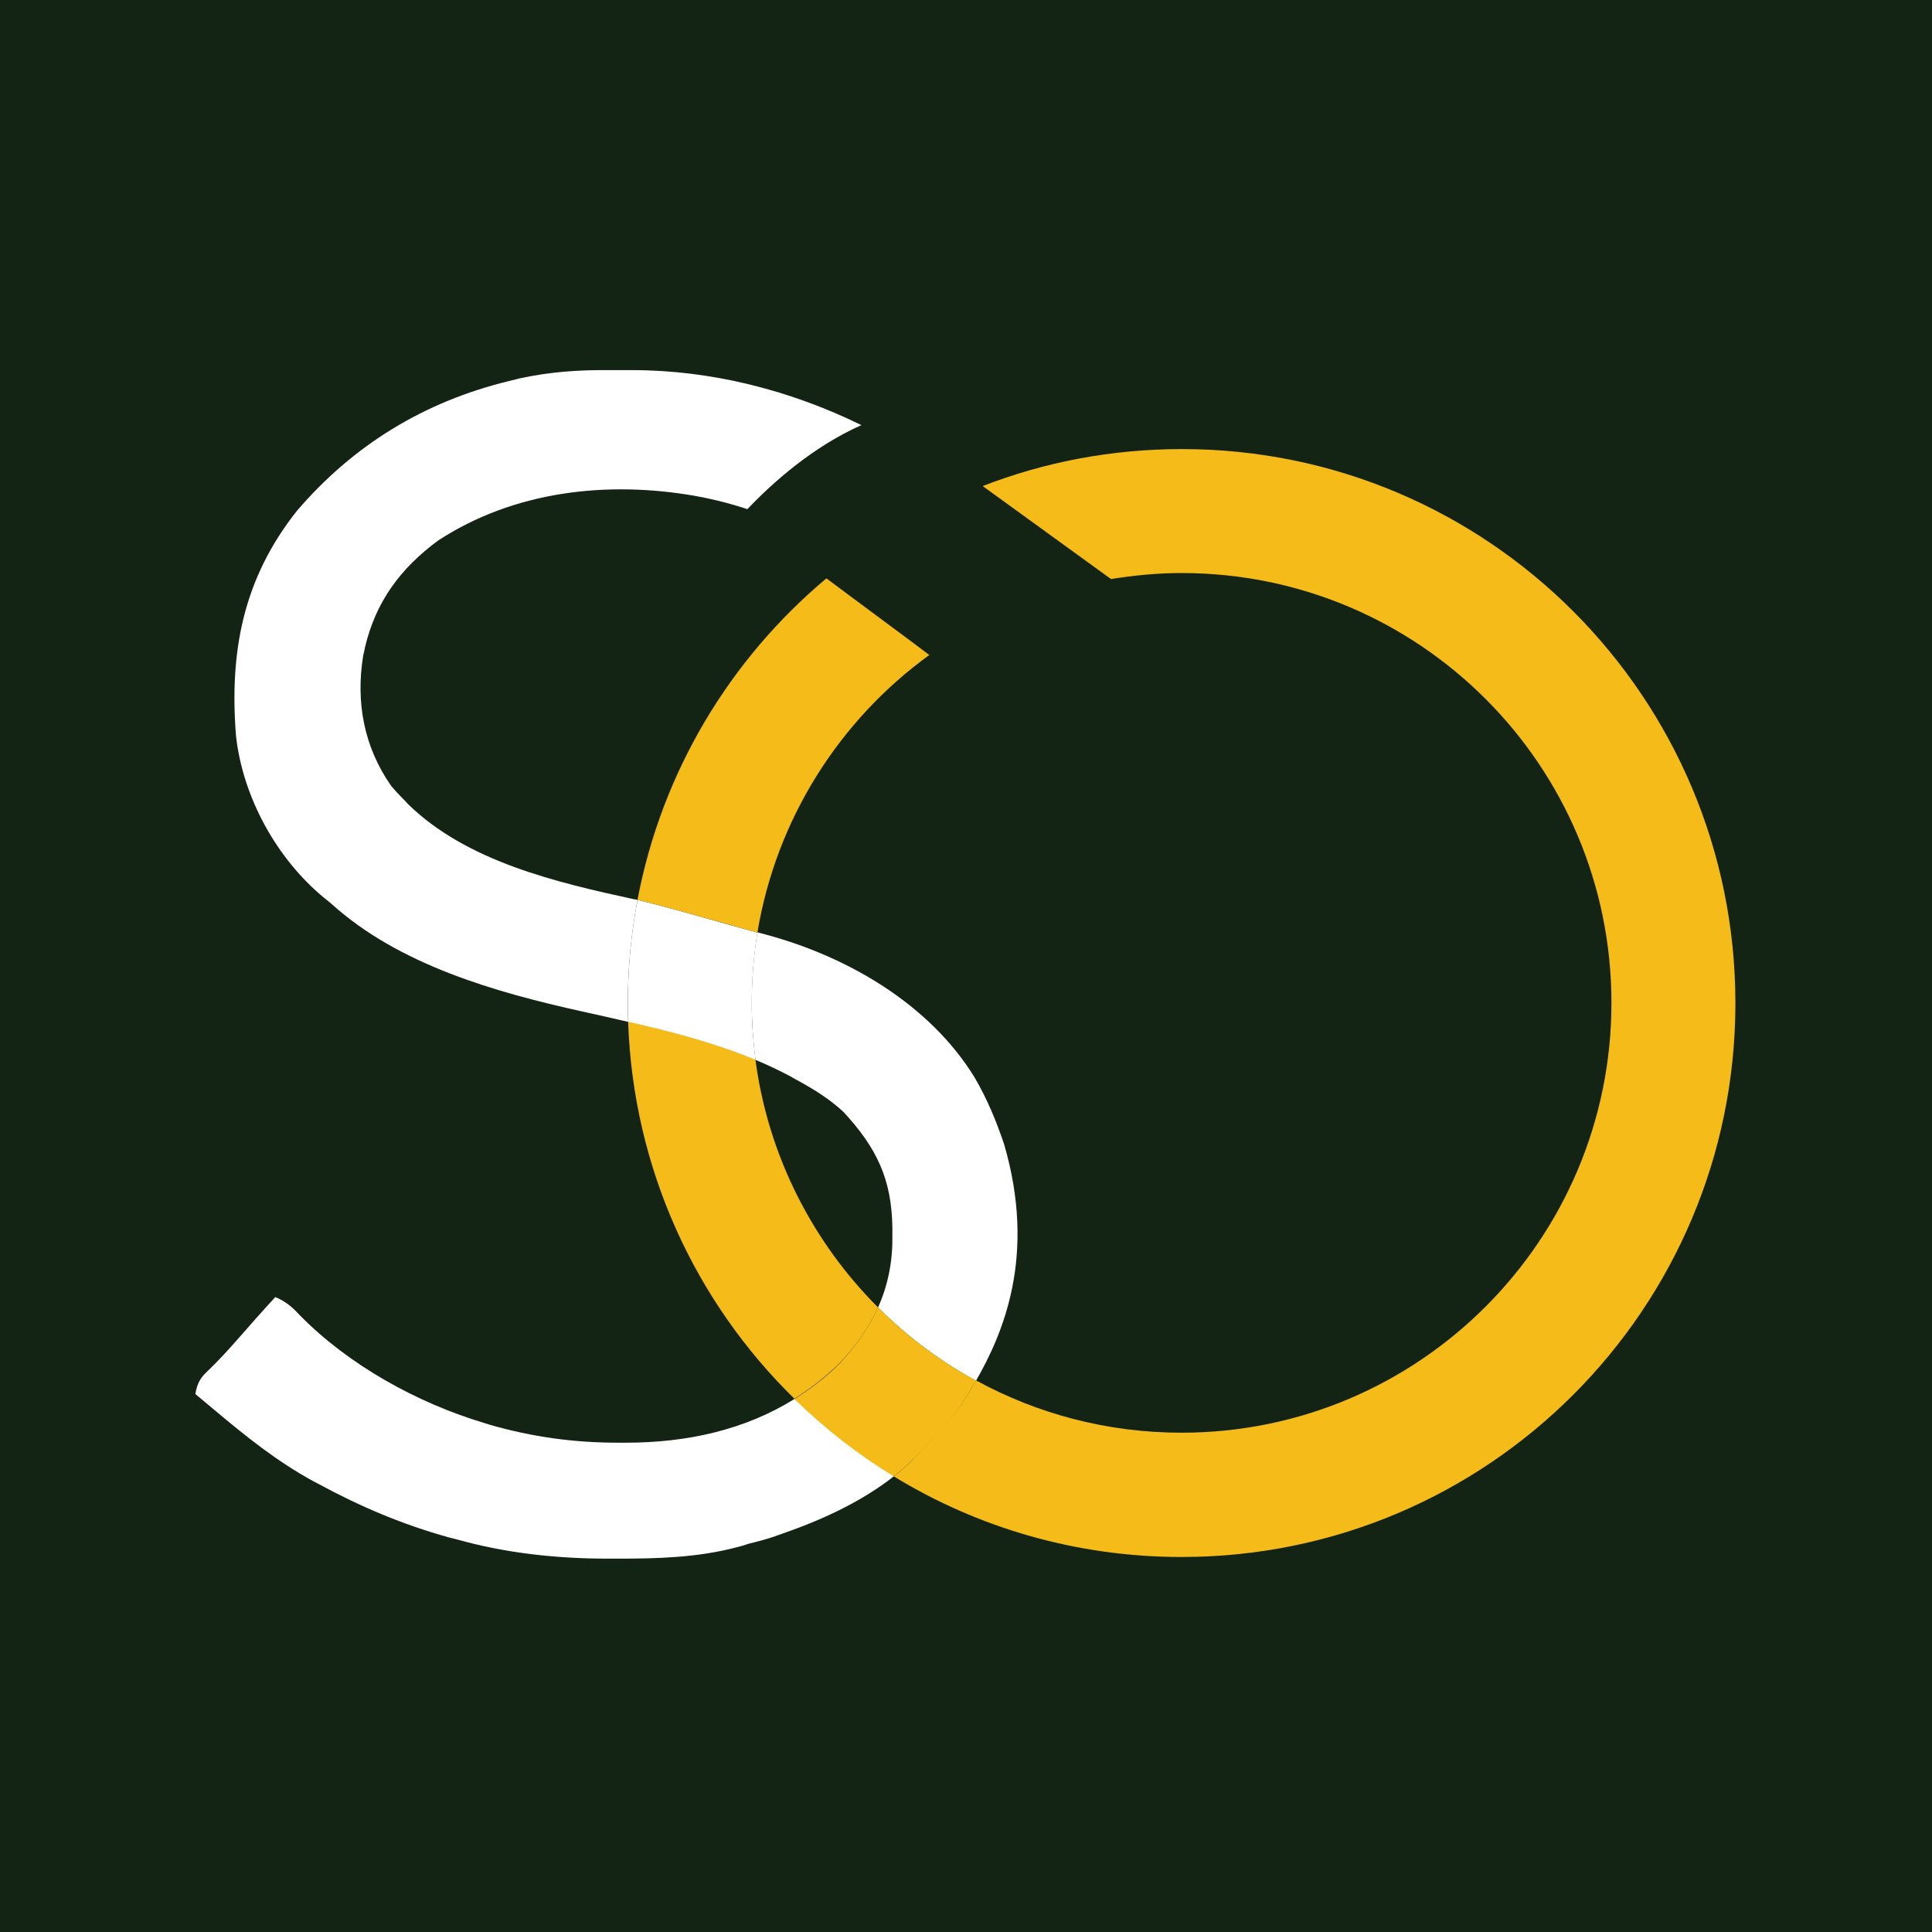
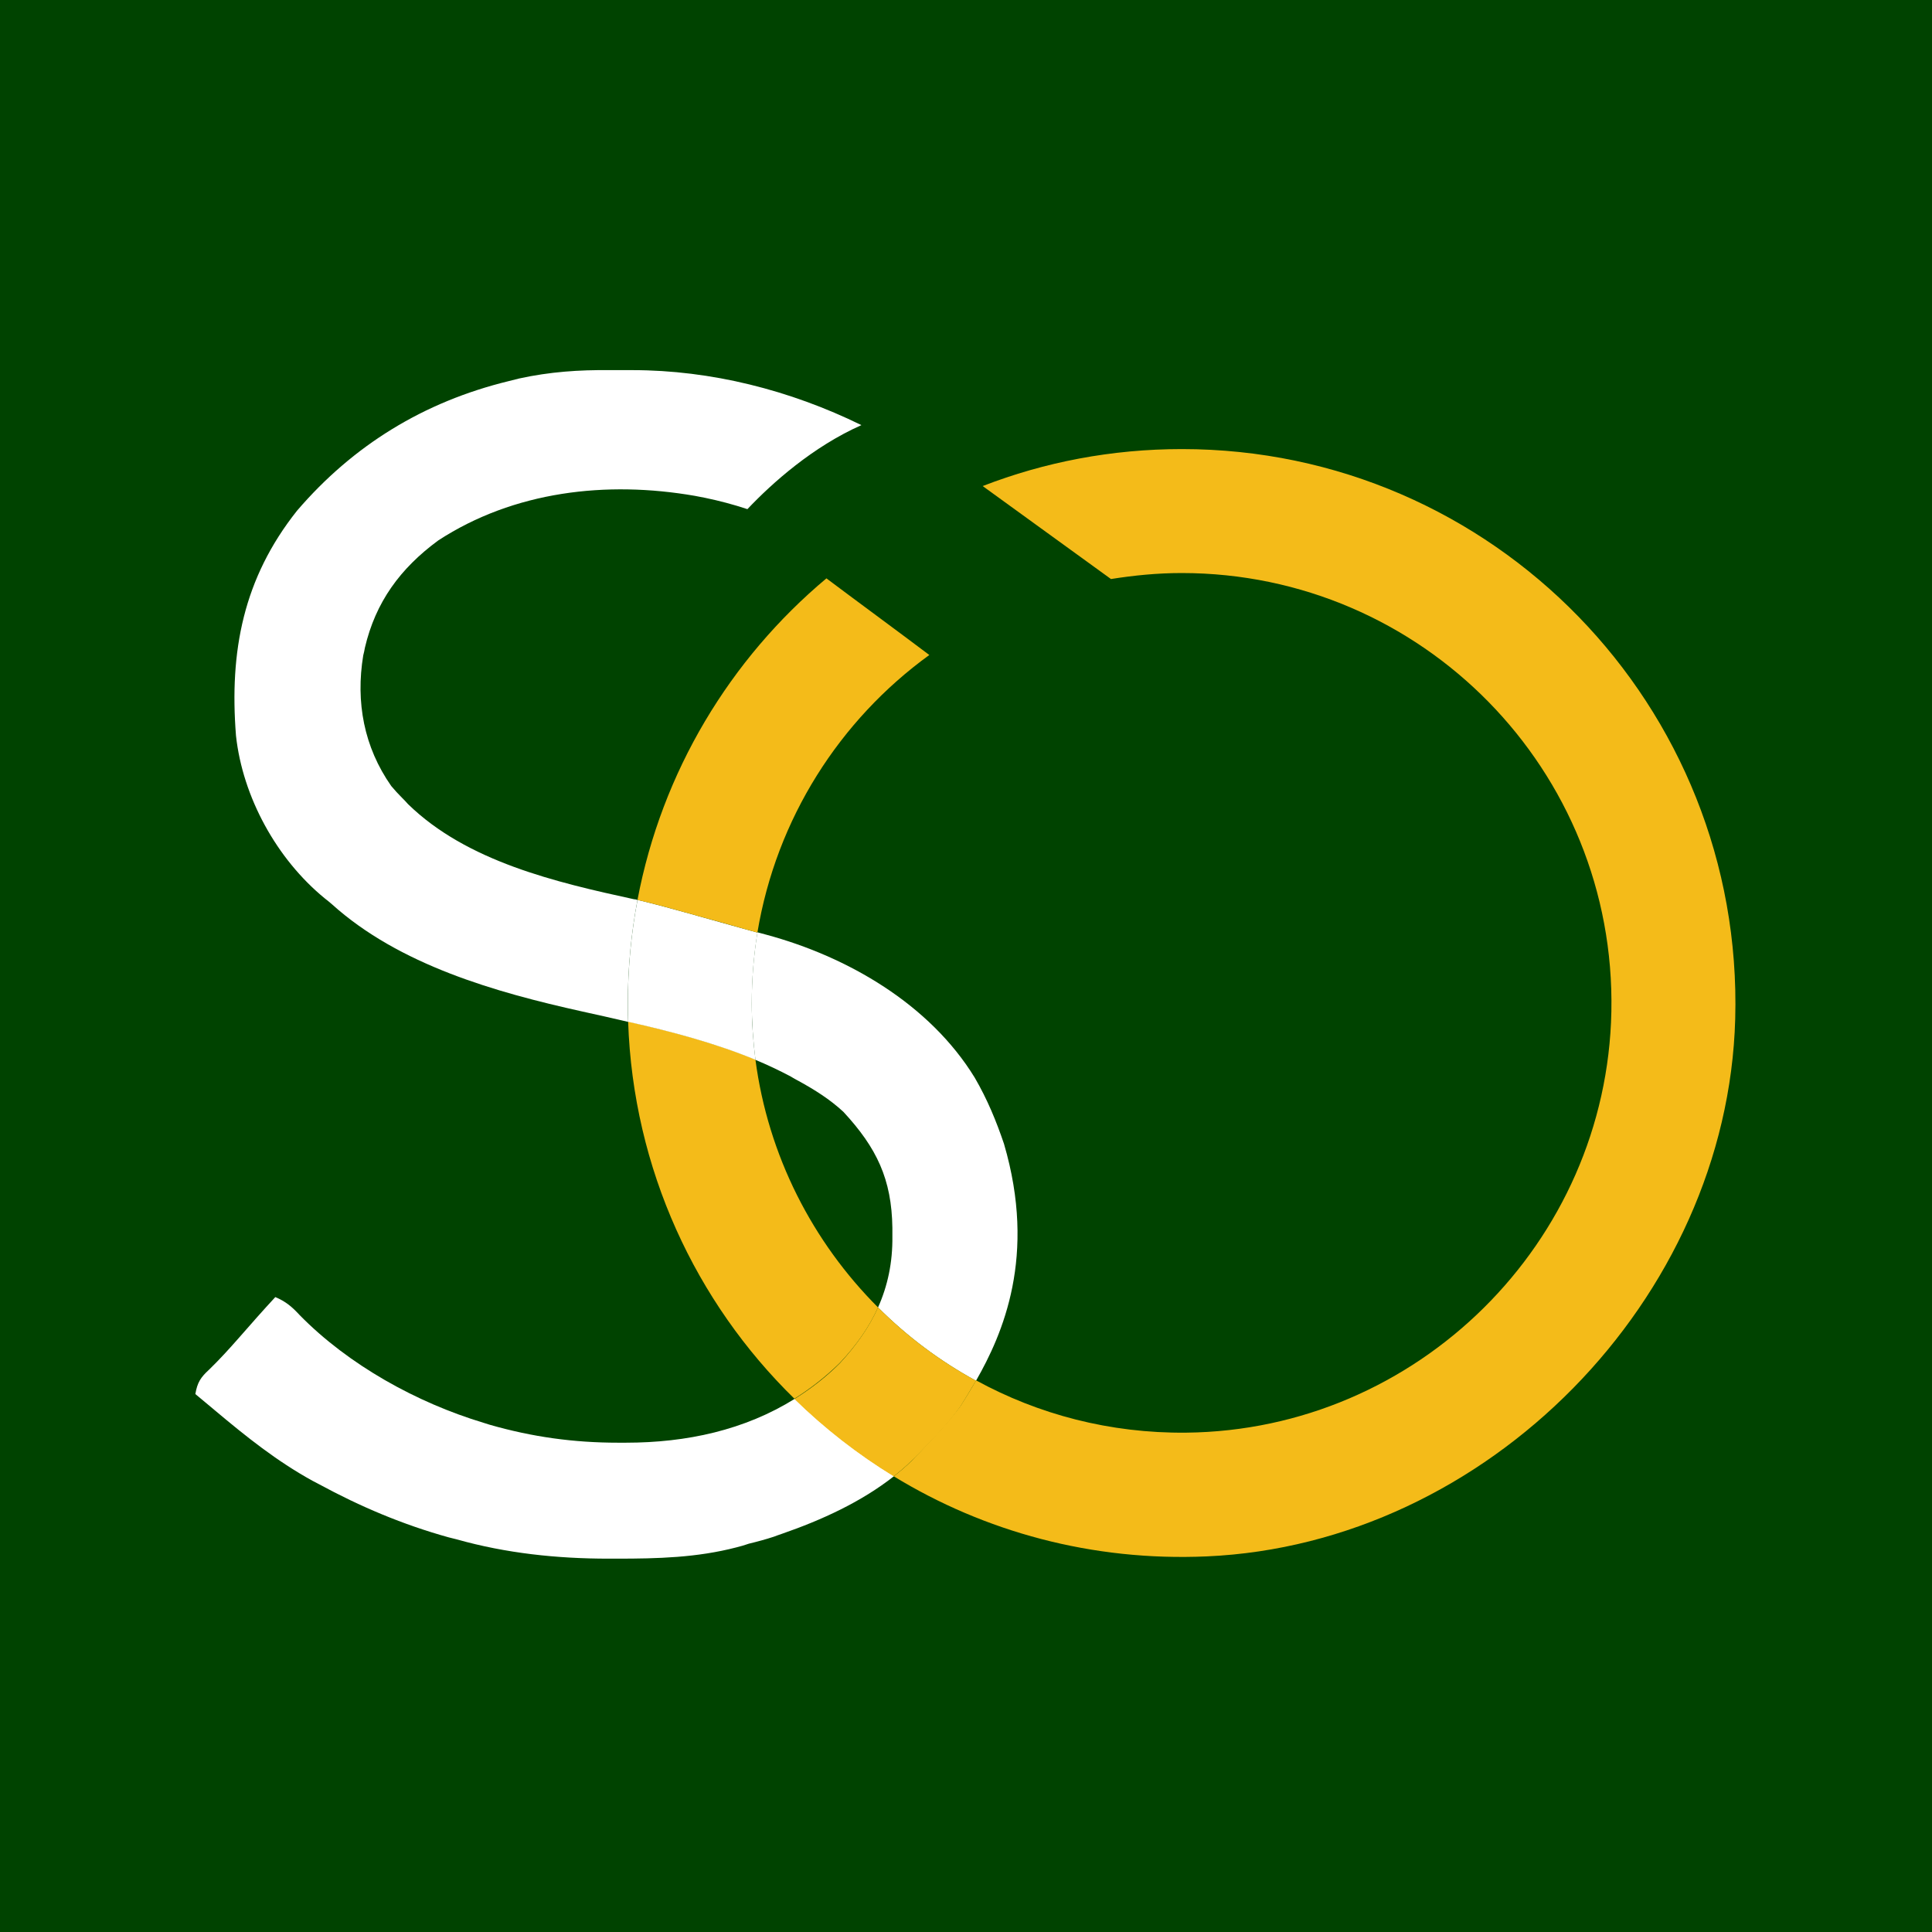
<svg xmlns="http://www.w3.org/2000/svg" version="1.1" id="Layer_1" x="0px" y="0px" viewBox="0 0 512 512" style="enable-background:new 0 0 512 512;" xml:space="preserve">
  <style type="text/css">
- 	.st0{fill:#132415;}
+ 	.st0{fill:#004300;}
	.st1{fill:#F4BB19;}
	.st2{fill:#FFFFFF;}
</style>
  <rect class="st0" width="512" height="512" />
  <g>
-     <g>
-       <path class="st1" d="M232.69,346.48c-17.31-17.31-29.14-40.18-32.5-65.7c-10.68-4.42-22.43-7.51-33.73-10.07    c1.32,39.12,17.93,74.44,44.06,99.96c4.24-2.65,8.21-5.74,12.01-9.45C226.86,356.63,230.31,351.78,232.69,346.48z" />
-       <path class="st2" d="M165.85,382.33c-1.06,0-1.06,0-2.03,0c-11.74,0-22.69-1.5-34.08-4.77c-0.62-0.18-1.15-0.35-1.68-0.53    c-17.57-5.3-35.67-15.28-48.65-28.52c-2.03-2.21-3.71-3.62-6.45-4.77c-3.27,3.53-6.45,7.15-9.62,10.77    c-2.56,2.91-5.12,5.74-7.95,8.48c-2.21,2.03-3.09,3.36-3.62,6.45c1.77,1.5,3.53,2.91,5.3,4.42c8.21,6.89,16.25,13.33,25.7,18.54    c0.53,0.26,1.15,0.62,1.68,0.88c11.04,6,22.34,10.77,34.44,14.13c0.71,0.18,1.41,0.35,2.12,0.53c13.16,3.71,26.67,5.12,40.27,5.12    c1.15,0,1.15,0,2.21,0c10.77,0,21.19-0.26,31.7-3c1.68-0.44,1.68-0.44,3.27-0.97c2.21-0.53,4.5-1.15,6.62-1.85    c0.71-0.26,1.41-0.53,2.21-0.79c10.42-3.62,20.93-8.39,29.67-15.28c-9.54-5.83-18.37-12.72-26.31-20.49    C197.37,378.97,182.01,382.33,165.85,382.33z" />
-       <path class="st2" d="M200.2,280.87c3.18,1.32,6.36,2.83,9.36,4.42c0.71,0.44,1.32,0.79,2.03,1.15c4.33,2.38,8.3,4.86,11.92,8.21    c8.83,9.54,12.8,17.84,12.98,30.73c0,0.79,0,1.5,0,2.21c0.09,6.98-1.24,13.16-3.8,18.9c7.68,7.68,16.42,14.22,25.96,19.43    c7.06-12.36,16.16-33.02,7.42-62.78c-2.03-6-4.42-11.83-7.77-17.57c-11.92-19.43-33.64-32.05-55.28-37.88    c-0.79-0.18-1.5-0.44-2.3-0.62c-0.97,6.09-1.5,12.36-1.5,18.72C199.23,270.89,199.58,275.93,200.2,280.87z" />
-       <path class="st2" d="M199.23,265.86c0-6.36,0.53-12.63,1.5-18.72c-1.15-0.35-2.38-0.62-3.53-0.97c-3.97-1.15-8.04-2.21-12.01-3.36    c-0.97-0.26-0.97-0.26-1.85-0.53c-4.77-1.32-9.54-2.65-14.39-3.8c-1.68,8.83-2.56,18.01-2.56,27.37c0,1.68,0,3.27,0.09,4.94    c11.39,2.56,23.05,5.65,33.73,10.07C199.58,275.93,199.23,270.89,199.23,265.86z" />
-       <path class="st1" d="M243.38,385.33c3.8-3.89,7.95-8.04,11.21-12.72c1.15-1.85,2.56-4.15,4.06-6.71    c-9.54-5.21-18.28-11.74-25.96-19.43c-2.38,5.3-5.83,10.15-10.15,14.83c-3.71,3.71-7.77,6.8-12.01,9.45    c7.95,7.77,16.78,14.66,26.31,20.49c1.68-1.32,3.27-2.65,4.77-4.15C242.49,386.22,242.49,386.22,243.38,385.33z" />
-     </g>
-     <path class="st1" d="M219.01,153.27c-25.52,21.37-43.62,51.22-50.07,85.21c4.86,1.15,9.62,2.47,14.39,3.8   c0.88,0.26,0.88,0.26,1.85,0.53c3.97,1.06,8.04,2.21,12.01,3.36c1.15,0.35,2.38,0.62,3.53,0.97c5.03-30.2,21.81-56.34,45.56-73.56   C237.73,167.14,226.42,158.84,219.01,153.27z" />
-     <path class="st1" d="M313.22,119.01c-18.63,0-36.38,3.44-52.8,9.8l34,24.64c6.09-0.97,12.36-1.59,18.72-1.59   c62.96,0,113.91,51.04,113.91,113.91s-51.04,113.91-113.91,113.91c-19.78,0-38.32-5.03-54.48-13.86c-1.5,2.65-2.91,4.86-4.06,6.71   c-3.36,4.59-7.51,8.83-11.21,12.72c-0.88,0.88-0.88,0.88-1.77,1.85c-1.5,1.5-3.09,2.83-4.77,4.15   c22.25,13.6,48.39,21.37,76.29,21.37c81.06,0,146.76-65.7,146.76-146.76S394.29,119.01,313.22,119.01z" />
-     <path class="st2" d="M228.28,112.66c-18.9-9.27-39.82-14.57-60.66-14.57c-2.03,0-3.97,0-6,0c-8.21-0.09-15.89,0.44-24.02,2.21   c-1.41,0.35-1.41,0.35-2.83,0.71c-22.43,5.47-41.15,16.95-56.07,34.35c-14.22,17.93-17.93,37.18-16.16,59.6   c1.77,16.25,10.77,32.67,23.49,43.09c0.71,0.53,1.32,1.06,1.94,1.59c17.84,16.07,43.27,23.31,66.4,28.43   c3.97,0.88,8.04,1.77,12.1,2.74c-0.09-1.68-0.09-3.27-0.09-4.94c0-9.36,0.88-18.46,2.56-27.37c-0.26-0.09-0.53-0.18-0.88-0.18   c-20.66-4.5-44.33-9.98-59.96-25.25c-0.53-0.62-1.06-1.15-1.59-1.68c-0.97-0.97-1.94-2.03-2.83-3.09   c-7.24-10.33-9.45-22.25-7.42-34.61c0.18-0.71,0.35-1.41,0.44-2.03c2.83-12.1,9.36-21.02,19.43-28.43   c20.04-13.07,44.59-15.89,67.99-11.83c0.88,0.18,1.77,0.35,2.74,0.53c3.8,0.79,7.51,1.77,11.21,3   C204.7,127.93,215.39,118.4,228.28,112.66z" />
+     <path class="st1" d="M232.69,346.48c-17.31-17.31-29.14-40.18-32.5-65.7c-10.68-4.42-22.43-7.51-33.73-10.07   c1.32,39.12,17.93,74.44,44.06,99.96c4.24-2.65,8.21-5.74,12.01-9.45C226.86,356.63,230.31,351.78,232.69,346.48z" />
+     <path class="st2" d="M165.85,382.33c-1.06,0-1.06,0-2.03,0c-11.74,0-22.69-1.5-34.08-4.77c-0.62-0.18-1.15-0.35-1.68-0.53   c-17.57-5.3-35.67-15.28-48.65-28.52c-2.03-2.21-3.71-3.62-6.45-4.77c-3.27,3.53-6.45,7.15-9.62,10.77   c-2.56,2.91-5.12,5.74-7.95,8.48c-2.21,2.03-3.09,3.36-3.62,6.45c1.77,1.5,3.53,2.91,5.3,4.42c8.21,6.89,16.25,13.33,25.7,18.54   c0.53,0.26,1.15,0.62,1.68,0.88c11.04,6,22.34,10.77,34.44,14.13c0.71,0.18,1.41,0.35,2.12,0.53c13.16,3.71,26.67,5.12,40.27,5.12   c1.15,0,1.15,0,2.21,0c10.77,0,21.19-0.26,31.7-3c1.68-0.44,1.68-0.44,3.27-0.97c2.21-0.53,4.5-1.15,6.62-1.85   c0.71-0.26,1.41-0.53,2.21-0.79c10.42-3.62,20.93-8.39,29.67-15.28c-9.54-5.83-18.37-12.72-26.31-20.49   C197.37,378.97,182.01,382.33,165.85,382.33z" />
+     <path class="st2" d="M200.2,280.87c3.18,1.32,6.36,2.83,9.36,4.42c0.71,0.44,1.32,0.79,2.03,1.15c4.33,2.38,8.3,4.86,11.92,8.21   c8.83,9.54,12.8,17.84,12.98,30.73c0,0.79,0,1.5,0,2.21c0.09,6.98-1.24,13.16-3.8,18.9c7.68,7.68,16.42,14.22,25.96,19.43   c7.06-12.36,16.16-33.02,7.42-62.78c-2.03-6-4.42-11.83-7.77-17.57c-11.92-19.43-33.64-32.05-55.28-37.88   c-0.79-0.18-1.5-0.44-2.3-0.62c-0.97,6.09-1.5,12.36-1.5,18.72C199.23,270.89,199.58,275.93,200.2,280.87z" />
+     <path class="st2" d="M199.23,265.86c0-6.36,0.53-12.63,1.5-18.72c-1.15-0.35-2.38-0.62-3.53-0.97c-3.97-1.15-8.04-2.21-12.01-3.36   c-0.97-0.26-0.97-0.26-1.85-0.53c-4.77-1.32-9.54-2.65-14.39-3.8c-1.68,8.83-2.56,18.01-2.56,27.37c0,1.68,0,3.27,0.09,4.94   c11.39,2.56,23.05,5.65,33.73,10.07C199.58,275.93,199.23,270.89,199.23,265.86z" />
+     <path class="st1" d="M243.38,385.33c3.8-3.89,7.95-8.04,11.21-12.72c1.15-1.85,2.56-4.15,4.06-6.71   c-9.54-5.21-18.28-11.74-25.96-19.43c-2.38,5.3-5.83,10.15-10.15,14.83c-3.71,3.71-7.77,6.8-12.01,9.45   c7.95,7.77,16.78,14.66,26.31,20.49c1.68-1.32,3.27-2.65,4.77-4.15C242.49,386.22,242.49,386.22,243.38,385.33z" />
  </g>
+   <path class="st1" d="M219.01,153.27c-25.52,21.37-43.62,51.22-50.07,85.21c4.86,1.15,9.62,2.47,14.39,3.8  c0.88,0.26,0.88,0.26,1.85,0.53c3.97,1.06,8.04,2.21,12.01,3.36c1.15,0.35,2.38,0.62,3.53,0.97c5.03-30.2,21.81-56.34,45.56-73.56  C237.73,167.14,226.42,158.84,219.01,153.27z" />
+   <path class="st1" d="M313.22,119.01c-18.63,0-36.38,3.44-52.8,9.8l34,24.64c6.09-0.97,12.36-1.59,18.72-1.59  c63.73,0,115.15,52.29,113.89,116.21c-1.21,61.26-51.44,110.98-112.7,111.6c-20.22,0.2-39.18-4.85-55.66-13.86  c-1.5,2.65-2.91,4.86-4.06,6.71c-3.36,4.59-7.51,8.83-11.21,12.72c-0.88,0.88-0.88,0.88-1.77,1.85c-1.5,1.5-3.09,2.83-4.77,4.15  c24.01,14.67,52.55,22.56,82.94,21.22c74.25-3.27,137.99-68.13,140.05-142.42C462.14,187.08,395.68,119.01,313.22,119.01z" />
+   <path class="st2" d="M228.28,112.66c-18.9-9.27-39.82-14.57-60.66-14.57c-2.03,0-3.97,0-6,0c-8.21-0.09-15.89,0.44-24.02,2.21  c-1.41,0.35-1.41,0.35-2.83,0.71c-22.43,5.47-41.15,16.95-56.07,34.35c-14.22,17.93-17.93,37.18-16.16,59.6  c1.77,16.25,10.77,32.67,23.49,43.09c0.71,0.53,1.32,1.06,1.94,1.59c17.84,16.07,43.27,23.31,66.4,28.43  c3.97,0.88,8.04,1.77,12.1,2.74c-0.09-1.68-0.09-3.27-0.09-4.94c0-9.36,0.88-18.46,2.56-27.37c-0.26-0.09-0.53-0.18-0.88-0.18  c-20.66-4.5-44.33-9.98-59.96-25.25c-0.53-0.62-1.06-1.15-1.59-1.68c-0.97-0.97-1.94-2.03-2.83-3.09  c-7.24-10.33-9.45-22.25-7.42-34.61c0.18-0.71,0.35-1.41,0.44-2.03c2.83-12.1,9.36-21.02,19.43-28.43  c20.04-13.07,44.59-15.89,67.99-11.83c0.88,0.18,1.77,0.35,2.74,0.53c3.8,0.79,7.51,1.77,11.21,3  C204.7,127.93,215.39,118.4,228.28,112.66z" />
</svg>
